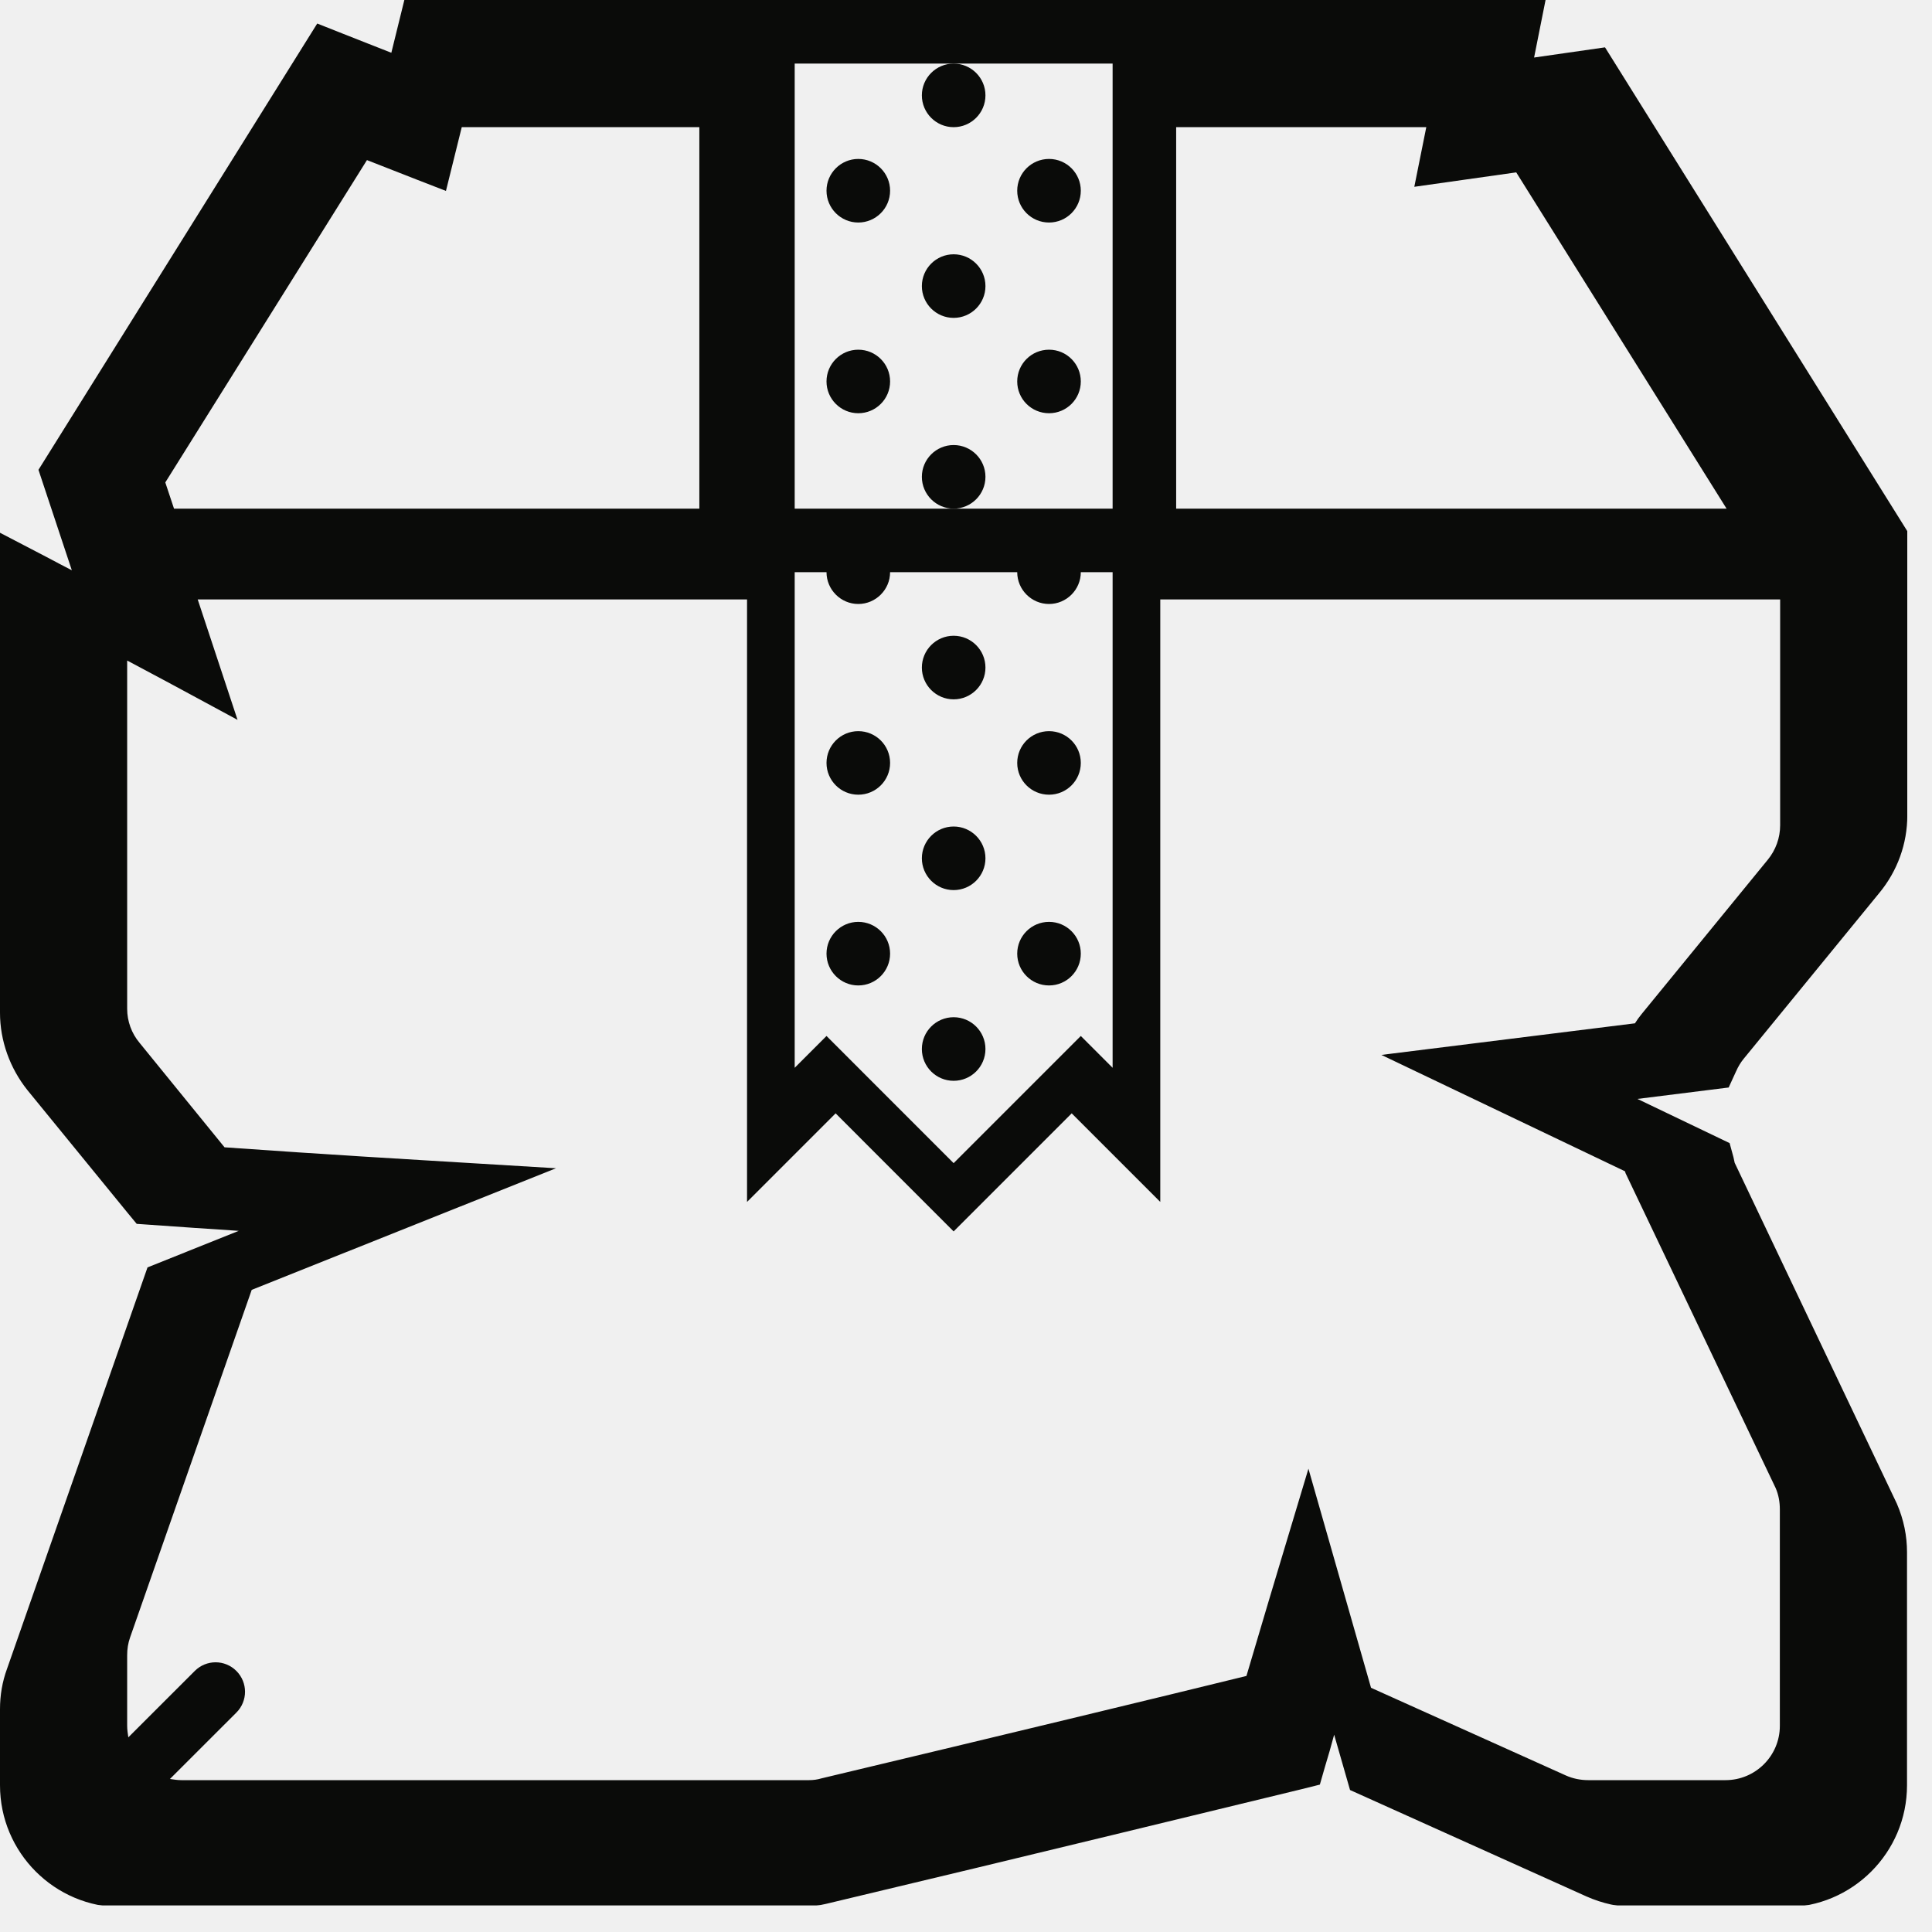
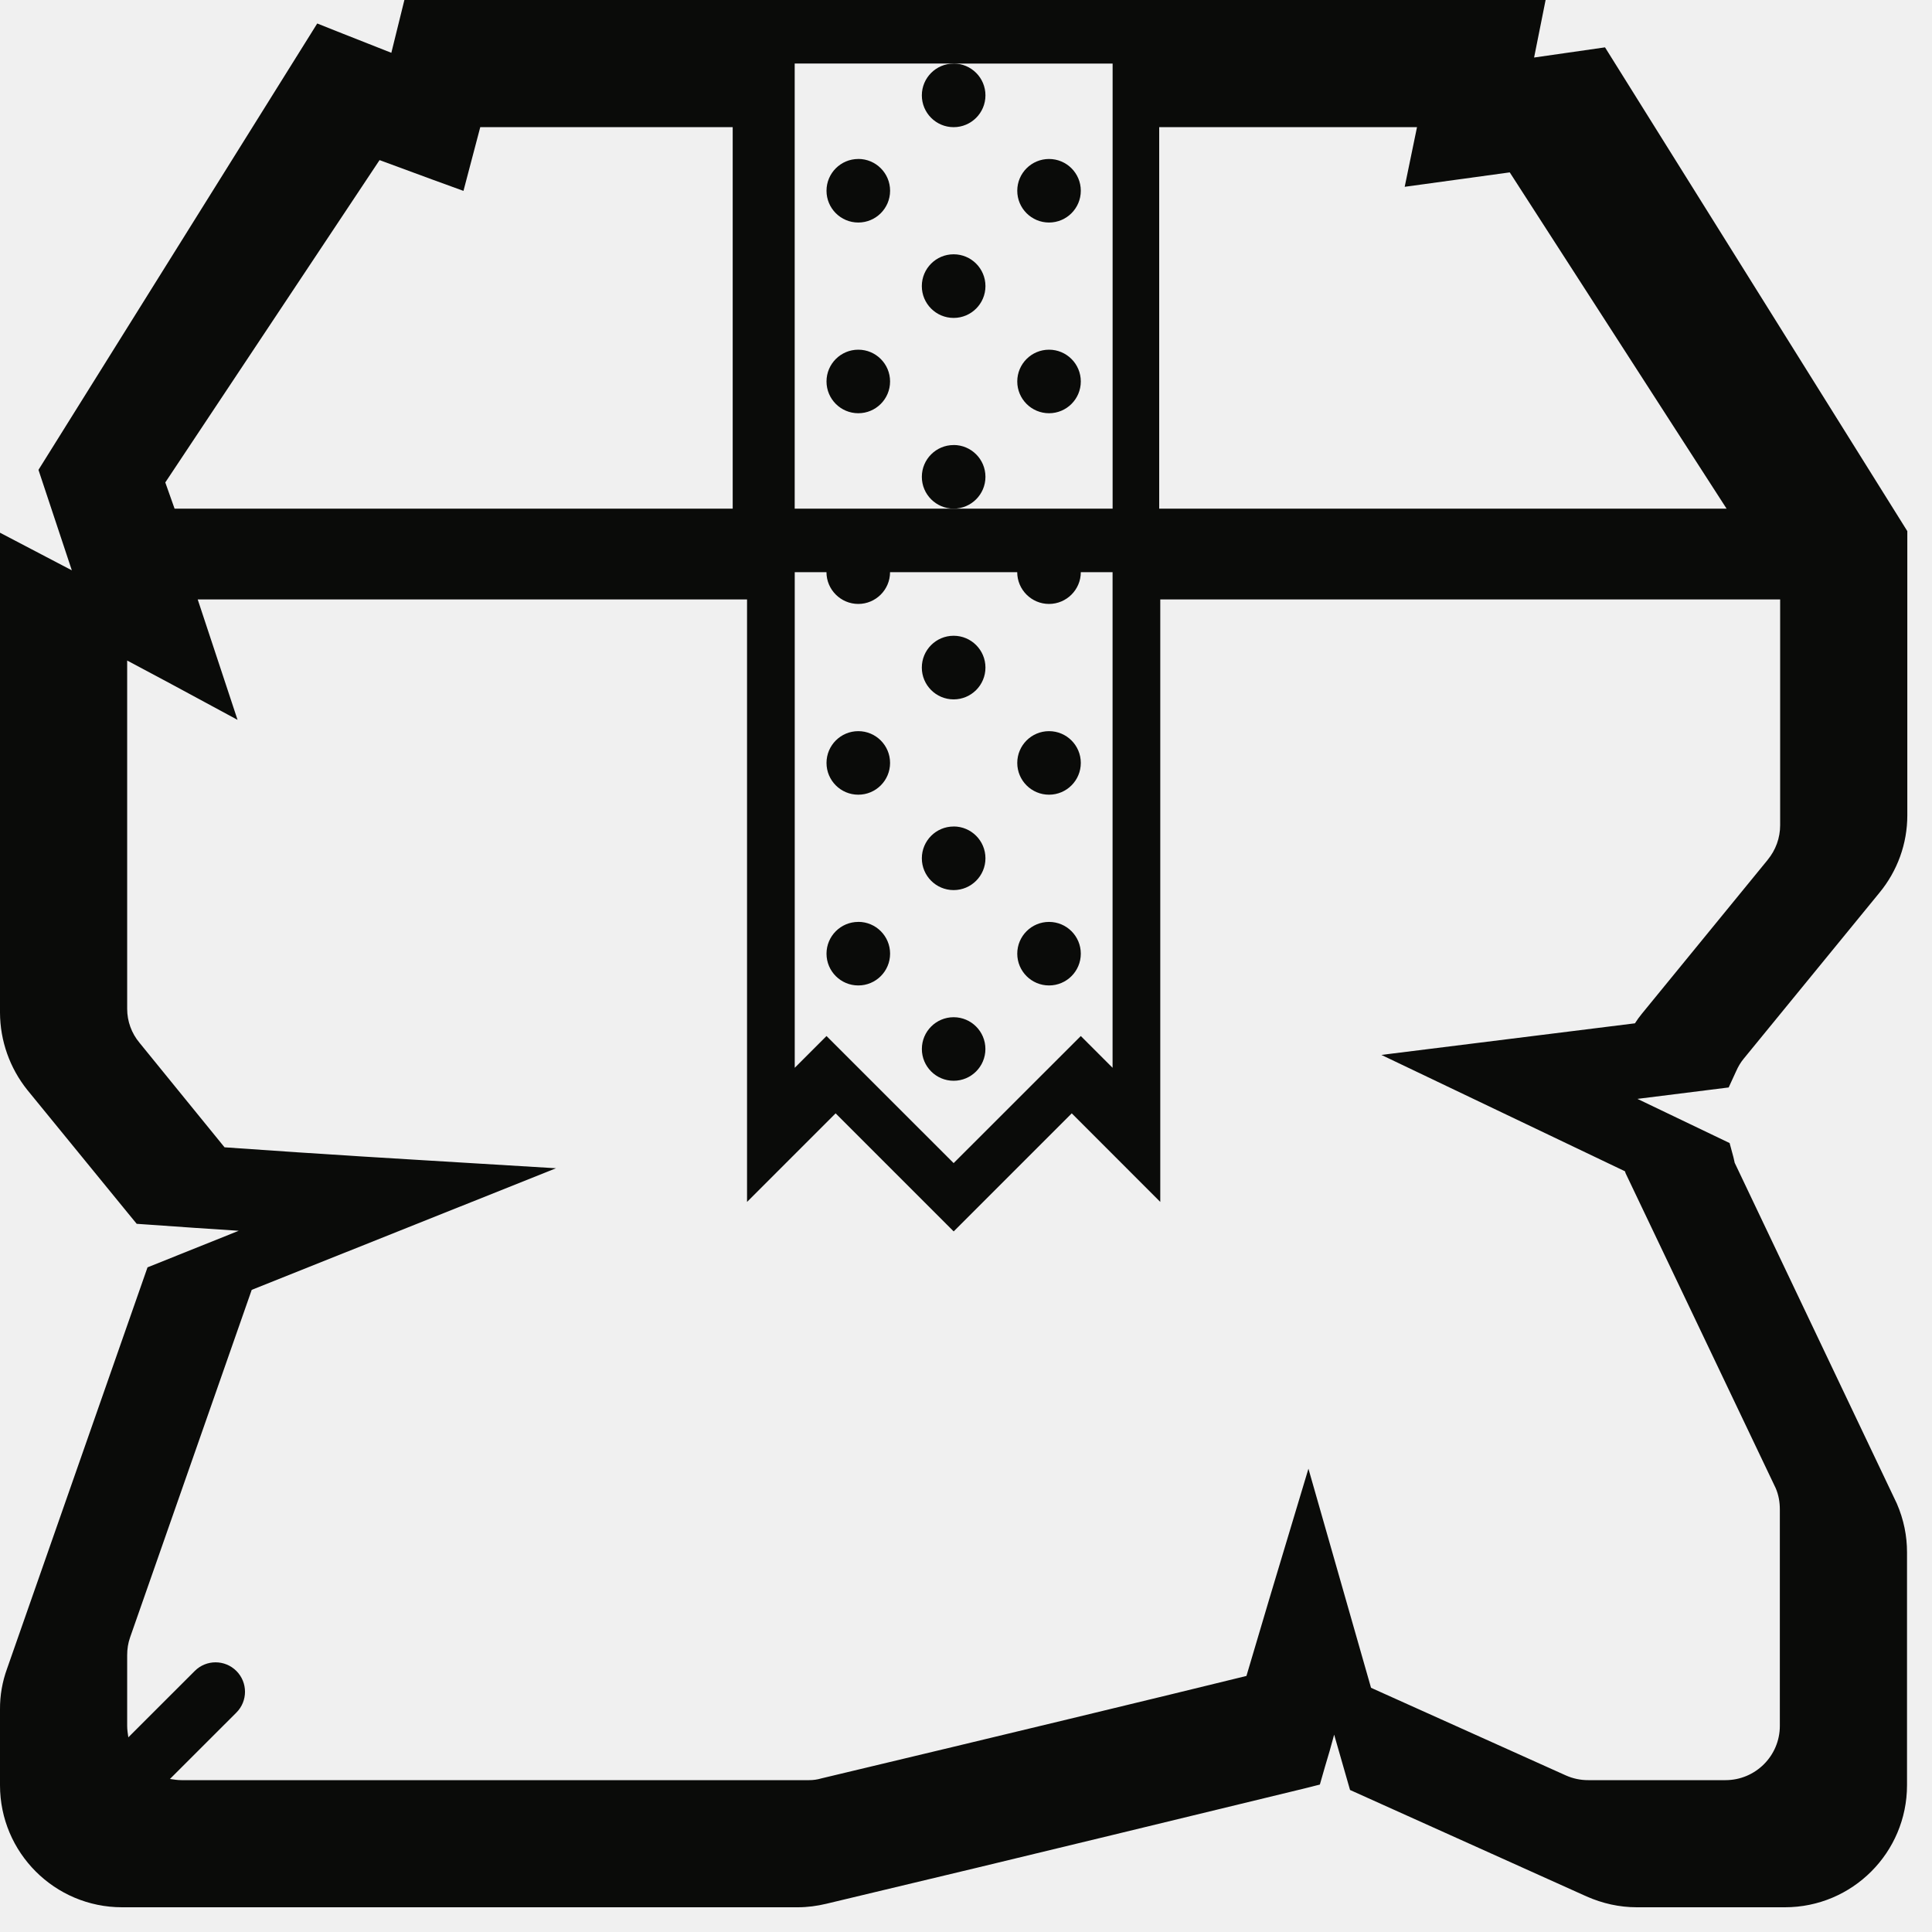
- <svg xmlns="http://www.w3.org/2000/svg" xmlns:xlink="http://www.w3.org/1999/xlink" width="45px" height="45px" viewBox="0 0 45 45" version="1.1">
-   <defs>
-     <polygon id="path-1" points="0 44.381 44.425 44.381 44.425 0 0 0" />
-   </defs>
-   <g id="Customer-Service" stroke="none" stroke-width="1" fill="none" fill-rule="evenodd">
-     <g id="CustomerService_Desktop" transform="translate(-486, -1574)">
-       <g id="claims" transform="translate(479, 1570)">
-         <g transform="translate(7, 4)" />
-         <g id="noun_319705" transform="translate(7, 4)">
-           <g id="Group-3">
-             <mask id="mask-2" fill="white">
-               <use xlink:href="#path-1" />
-             </mask>
-             <g id="Clip-2" />
-             <path d="M41.174,20.026 L38.239,23.616 C38.183,23.684 38.128,23.759 38.081,23.835 L32.175,24.571 L37.846,27.28 C37.854,27.293 37.86,27.307 37.86,27.321 L41.36,34.663 C41.428,34.822 41.456,34.987 41.456,35.159 L41.456,40.198 C41.456,40.899 40.886,41.463 40.191,41.463 L36.994,41.463 C36.816,41.463 36.637,41.428 36.472,41.354 L31.934,39.312 L30.476,34.209 L29.802,36.451 C29.802,36.451 29.404,37.772 29.032,39.036 C27.129,39.504 23.285,40.432 19.132,41.422 C19.043,41.449 18.947,41.463 18.844,41.463 L4.226,41.463 C4.137,41.463 4.048,41.449 3.958,41.436 L5.506,39.889 C5.774,39.621 5.774,39.188 5.506,38.92 C5.238,38.651 4.805,38.651 4.536,38.92 L2.989,40.466 C2.976,40.377 2.962,40.288 2.962,40.198 L2.962,38.555 C2.962,38.411 2.982,38.273 3.031,38.136 L5.863,30.043 L12.951,27.211 L9.878,27.025 C9.878,27.025 7.534,26.888 5.23,26.723 C4.701,26.069 4.007,25.224 3.25,24.289 C3.065,24.069 2.962,23.787 2.962,23.498 L2.962,15.385 C3.581,15.715 4.007,15.943 4.007,15.943 L5.533,16.767 L4.605,13.962 L17.4,13.962 L17.4,27.995 L19.463,25.932 L22.212,28.682 L24.962,25.932 L27.025,27.995 L27.025,13.962 L41.463,13.962 L41.463,19.222 C41.463,19.517 41.36,19.799 41.174,20.026 Z M8.547,3.729 C9.181,3.978 9.714,4.186 9.714,4.186 L10.387,4.447 L10.755,2.962 L16.289,2.962 L16.289,11.847 L4.053,11.847 L3.85,11.237 L8.547,3.729 Z M18.51,13.327 L19.251,13.327 C19.251,13.735 19.584,14.068 19.991,14.068 C20.398,14.068 20.732,13.735 20.732,13.327 L23.693,13.327 C23.693,13.735 24.026,14.068 24.434,14.068 C24.841,14.068 25.174,13.735 25.174,13.327 L25.915,13.327 L25.915,24.871 L25.174,24.13 L22.212,27.092 L19.251,24.13 L18.51,24.871 L18.51,13.327 Z M22.212,1.481 L25.915,1.481 L25.915,11.847 L18.51,11.847 L18.51,1.481 L22.212,1.481 Z M33.221,2.962 L32.942,4.351 L35.316,4.015 L40.215,11.847 L27.395,11.847 L27.395,2.962 L33.221,2.962 Z M37.384,1.103 L35.732,1.34 L35.999,0 L9.418,0 L9.115,1.229 C8.781,1.096 8.374,0.94 7.967,0.777 L7.389,0.548 L0.896,10.943 L1.673,13.283 C1.488,13.187 1.288,13.083 1.081,12.972 L0,12.409 L0,23.59 C0,24.241 0.23,24.878 0.637,25.389 C1.555,26.514 2.384,27.529 2.976,28.254 L3.184,28.506 L3.502,28.528 C4.198,28.58 4.902,28.624 5.561,28.669 L3.436,29.52 L0.163,38.872 C0.052,39.175 0,39.486 0,39.812 L0,41.582 C0,43.151 1.274,44.425 2.843,44.425 L18.584,44.425 C18.807,44.425 19.029,44.395 19.243,44.344 C24.041,43.203 28.454,42.122 30.327,41.671 L30.742,41.567 L30.861,41.152 C30.935,40.908 31.009,40.656 31.075,40.404 L31.445,41.693 L36.954,44.173 C37.324,44.336 37.717,44.425 38.124,44.425 L41.574,44.425 C43.144,44.425 44.418,43.151 44.418,41.582 L44.418,36.155 C44.418,35.777 44.344,35.399 44.181,35.022 L40.404,27.084 C40.397,27.04 40.382,26.996 40.375,26.951 L40.286,26.625 L38.139,25.596 L40.264,25.33 L40.434,24.959 C40.486,24.841 40.545,24.745 40.612,24.663 L43.773,20.798 C44.195,20.287 44.425,19.651 44.425,18.992 L44.425,12.372 L37.384,1.103 L37.384,1.103 Z" id="Fill-1" fill="#0A0B09" mask="url(#mask-2)" />
-           </g>
-           <path d="M22.212,1.481 C22.621,1.481 22.953,1.813 22.953,2.221 C22.953,2.63 22.621,2.962 22.212,2.962 C21.804,2.962 21.472,2.63 21.472,2.221 C21.472,1.813 21.804,1.481 22.212,1.481" id="Fill-4" fill="#0A0B09" />
-           <path d="M19.991,3.702 C20.4,3.702 20.732,4.034 20.732,4.442 C20.732,4.851 20.4,5.183 19.991,5.183 C19.583,5.183 19.251,4.851 19.251,4.442 C19.251,4.034 19.583,3.702 19.991,3.702" id="Fill-5" fill="#0A0B09" />
-           <path d="M19.991,8.145 C20.4,8.145 20.732,8.476 20.732,8.885 C20.732,9.294 20.4,9.625 19.991,9.625 C19.583,9.625 19.251,9.294 19.251,8.885 C19.251,8.476 19.583,8.145 19.991,8.145" id="Fill-6" fill="#0A0B09" />
-           <path d="M22.212,5.923 C22.621,5.923 22.953,6.255 22.953,6.664 C22.953,7.072 22.621,7.404 22.212,7.404 C21.804,7.404 21.472,7.072 21.472,6.664 C21.472,6.255 21.804,5.923 22.212,5.923" id="Fill-7" fill="#0A0B09" />
-           <path d="M24.434,3.702 C24.843,3.702 25.174,4.034 25.174,4.442 C25.174,4.851 24.843,5.183 24.434,5.183 C24.024,5.183 23.693,4.851 23.693,4.442 C23.693,4.034 24.024,3.702 24.434,3.702" id="Fill-8" fill="#0A0B09" />
-           <path d="M24.434,8.145 C24.843,8.145 25.174,8.476 25.174,8.885 C25.174,9.294 24.843,9.625 24.434,9.625 C24.024,9.625 23.693,9.294 23.693,8.885 C23.693,8.476 24.024,8.145 24.434,8.145" id="Fill-9" fill="#0A0B09" />
-           <path d="M22.212,10.366 C22.621,10.366 22.953,10.698 22.953,11.106 C22.953,11.515 22.621,11.847 22.212,11.847 C21.804,11.847 21.472,11.515 21.472,11.106 C21.472,10.698 21.804,10.366 22.212,10.366" id="Fill-10" fill="#0A0B09" />
-           <path d="M19.991,17.03 C20.4,17.03 20.732,17.361 20.732,17.77 C20.732,18.179 20.4,18.51 19.991,18.51 C19.583,18.51 19.251,18.179 19.251,17.77 C19.251,17.361 19.583,17.03 19.991,17.03" id="Fill-11" fill="#0A0B09" />
-           <path d="M22.212,14.808 C22.621,14.808 22.953,15.14 22.953,15.549 C22.953,15.957 22.621,16.289 22.212,16.289 C21.804,16.289 21.472,15.957 21.472,15.549 C21.472,15.14 21.804,14.808 22.212,14.808" id="Fill-12" fill="#0A0B09" />
-           <path d="M24.434,17.03 C24.843,17.03 25.174,17.361 25.174,17.77 C25.174,18.179 24.843,18.51 24.434,18.51 C24.024,18.51 23.693,18.179 23.693,17.77 C23.693,17.361 24.024,17.03 24.434,17.03" id="Fill-13" fill="#0A0B09" />
-           <path d="M22.212,19.251 C22.621,19.251 22.953,19.583 22.953,19.991 C22.953,20.4 22.621,20.732 22.212,20.732 C21.804,20.732 21.472,20.4 21.472,19.991 C21.472,19.583 21.804,19.251 22.212,19.251" id="Fill-14" fill="#0A0B09" />
-           <path d="M19.991,21.472 C20.4,21.472 20.732,21.804 20.732,22.212 C20.732,22.621 20.4,22.953 19.991,22.953 C19.583,22.953 19.251,22.621 19.251,22.212 C19.251,21.804 19.583,21.472 19.991,21.472" id="Fill-15" fill="#0A0B09" />
-           <path d="M22.212,23.693 C22.621,23.693 22.953,24.024 22.953,24.434 C22.953,24.843 22.621,25.174 22.212,25.174 C21.804,25.174 21.472,24.843 21.472,24.434 C21.472,24.024 21.804,23.693 22.212,23.693" id="Fill-16" fill="#0A0B09" />
-           <path d="M24.434,21.472 C24.843,21.472 25.174,21.804 25.174,22.212 C25.174,22.621 24.843,22.953 24.434,22.953 C24.024,22.953 23.693,22.621 23.693,22.212 C23.693,21.804 24.024,21.472 24.434,21.472" id="Fill-17" fill="#0A0B09" />
-         </g>
-       </g>
-     </g>
+ <svg xmlns="http://www.w3.org/2000/svg" width="45" height="45">
+   <g fill-rule="nonzero" fill="#0A0B09">
+     <path d="M41.174 20.026l-2.935 3.59c-.056.068-.11.143-.158.219l-5.906.736 5.671 2.709a.09.09 0 0 1 .014.04l3.5 7.343c.068.159.096.324.096.496v5.039c0 .701-.57 1.265-1.265 1.265h-3.197a1.26 1.26 0 0 1-.522-.11l-4.538-2.041-1.458-5.103-.674 2.242s-.398 1.32-.77 2.585c-1.903.468-5.747 1.396-9.9 2.386a.983.983 0 0 1-.288.041H4.226c-.089 0-.178-.014-.268-.027l1.548-1.547a.685.685 0 1 0-.97-.969l-1.547 1.546c-.013-.089-.027-.178-.027-.268v-1.643c0-.144.02-.282.069-.42l2.832-8.092 7.088-2.832-3.073-.186s-2.344-.137-4.648-.302c-.53-.654-1.223-1.5-1.98-2.434a1.231 1.231 0 0 1-.288-.791v-8.113l1.045.558 1.526.824-.928-2.805H17.4v14.033l2.063-2.063 2.75 2.75 2.75-2.75 2.062 2.063V13.962h14.438v5.26c0 .295-.103.577-.29.804zM8.84 3.729l1.24.457.715.26.391-1.484h5.88v8.885h-13l-.216-.61L8.84 3.73zm9.67 9.598h.74c0 .408.334.74.741.74s.74-.332.74-.74h2.962c0 .408.333.74.74.74.408 0 .741-.332.741-.74h.74v11.544l-.74-.74-2.962 2.96-2.961-2.96-.74.74V13.327zm3.702-11.846h3.703v10.366H18.51V1.48h3.702zm10.793 1.48l-.287 1.39 2.447-.336 5.05 7.832H27V2.962h6.005zm2.727-1.62L36 0H9.419l-.304 1.23c-.334-.134-.74-.29-1.148-.453l-.578-.23L.896 10.944l.777 2.34c-.185-.096-.385-.2-.592-.31L0 12.408v11.18a2.9 2.9 0 0 0 .637 1.8l2.34 2.865.207.252.318.022c.696.052 1.4.096 2.059.14l-2.125.852-3.273 9.352a2.702 2.702 0 0 0-.163.94v1.77a2.844 2.844 0 0 0 2.843 2.843h15.741c.223 0 .445-.03.66-.081 4.797-1.14 9.21-2.222 11.083-2.673l.415-.104.119-.415c.074-.244.148-.496.214-.748l.37 1.289 5.51 2.48c.37.163.762.252 1.169.252h3.45a2.844 2.844 0 0 0 2.844-2.843v-5.427c0-.378-.074-.756-.237-1.133l-3.777-7.938c-.007-.044-.022-.088-.03-.133l-.088-.326-2.147-1.029 2.125-.266.17-.37c.052-.119.111-.215.178-.297l3.161-3.865c.422-.51.652-1.147.652-1.806v-6.62L37.384 1.103l-1.652.237z" />
+     <path d="M22.212 1.48a.74.74 0 1 1 0 1.482.74.74 0 0 1 0-1.481zm-2.22 2.222a.74.74 0 1 1-.001 1.481.74.74 0 0 1 0-1.48zm0 4.443a.74.74 0 1 1-.001 1.48.74.74 0 0 1 0-1.48zm2.22-2.222a.74.74 0 1 1 0 1.482.74.74 0 0 1 0-1.482zm2.222-2.22a.74.74 0 1 1 0 1.48.74.74 0 0 1 0-1.48zm0 4.442a.74.74 0 1 1 0 1.48.74.74 0 0 1 0-1.48zm-2.222 2.22a.74.74 0 1 1 0 1.482.74.74 0 0 1 0-1.481zm-2.22 6.665a.74.74 0 1 1-.001 1.48.74.74 0 0 1 0-1.48zm2.22-2.222a.74.74 0 1 1 0 1.482.74.74 0 0 1 0-1.482zm2.222 2.222a.74.74 0 1 1 0 1.48.74.74 0 0 1 0-1.48zm-2.222 2.22a.74.74 0 1 1 0 1.482.74.74 0 0 1 0-1.481zm-2.22 2.222a.74.74 0 1 1-.001 1.481.74.74 0 0 1 0-1.48zm2.22 2.221a.74.74 0 1 1 0 1.48.74.74 0 0 1 0-1.48zm2.222-2.22a.74.74 0 1 1 0 1.48.74.74 0 0 1 0-1.48z" />
  </g>
</svg>
